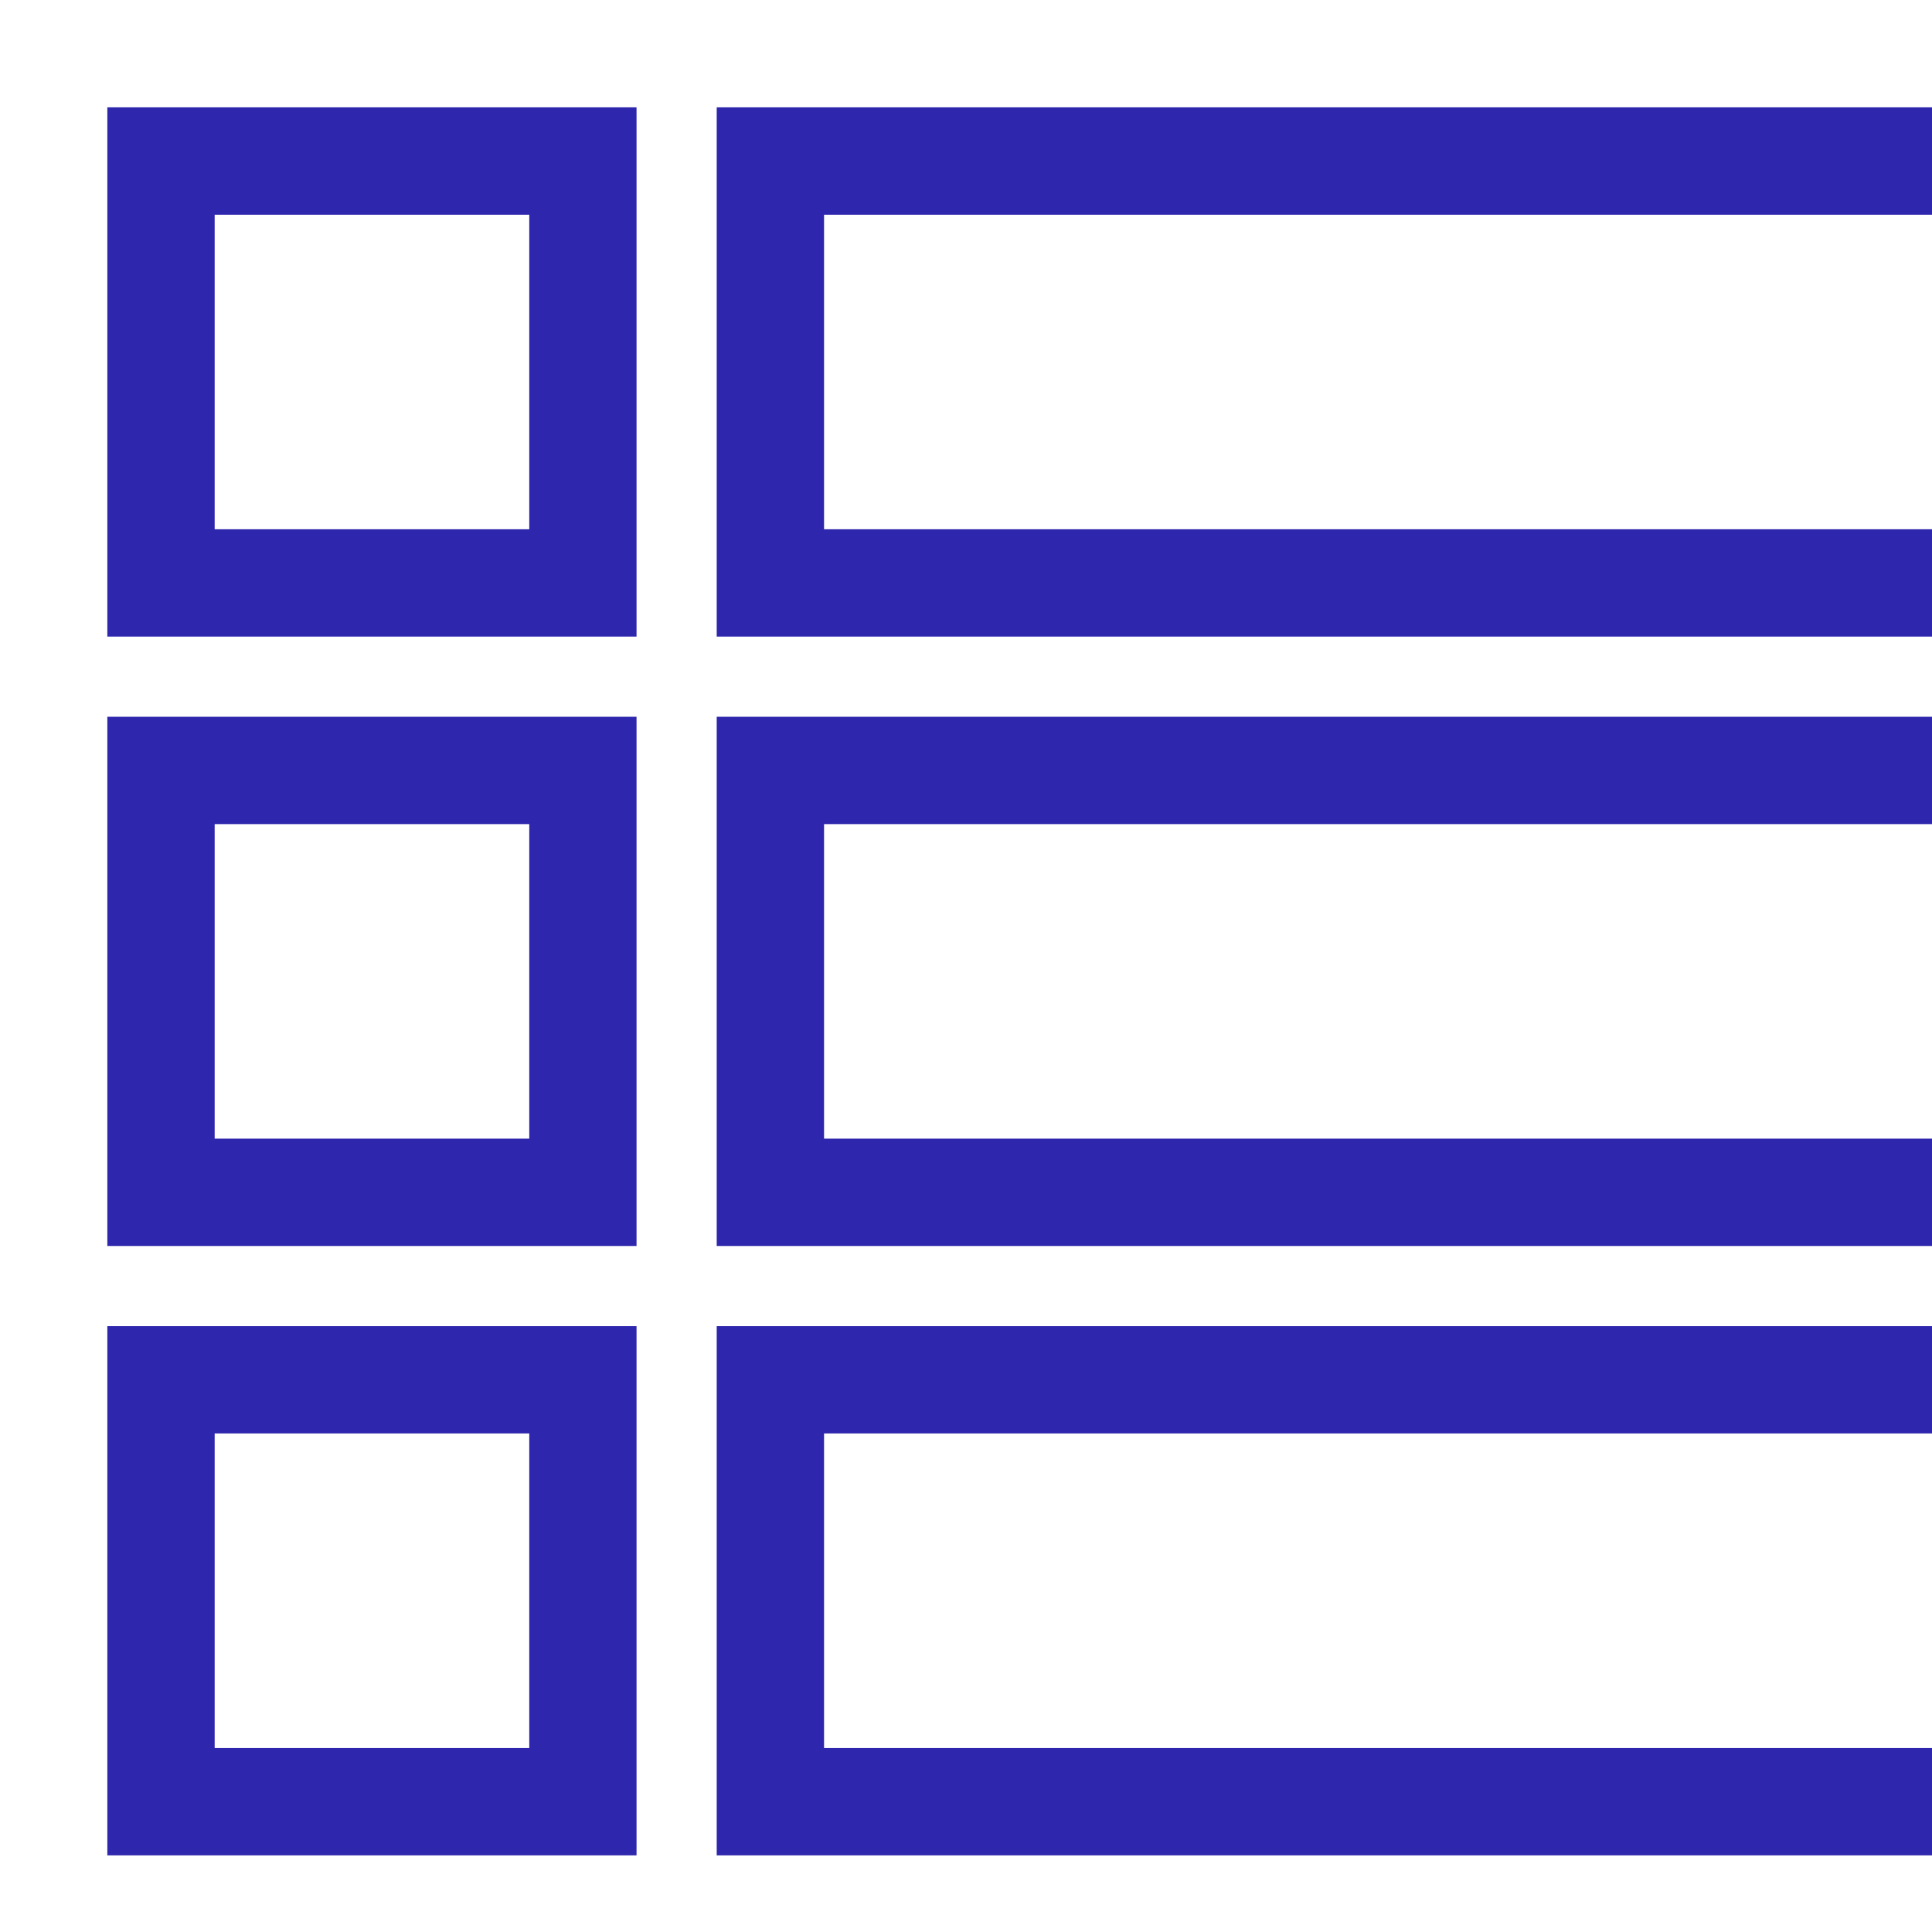
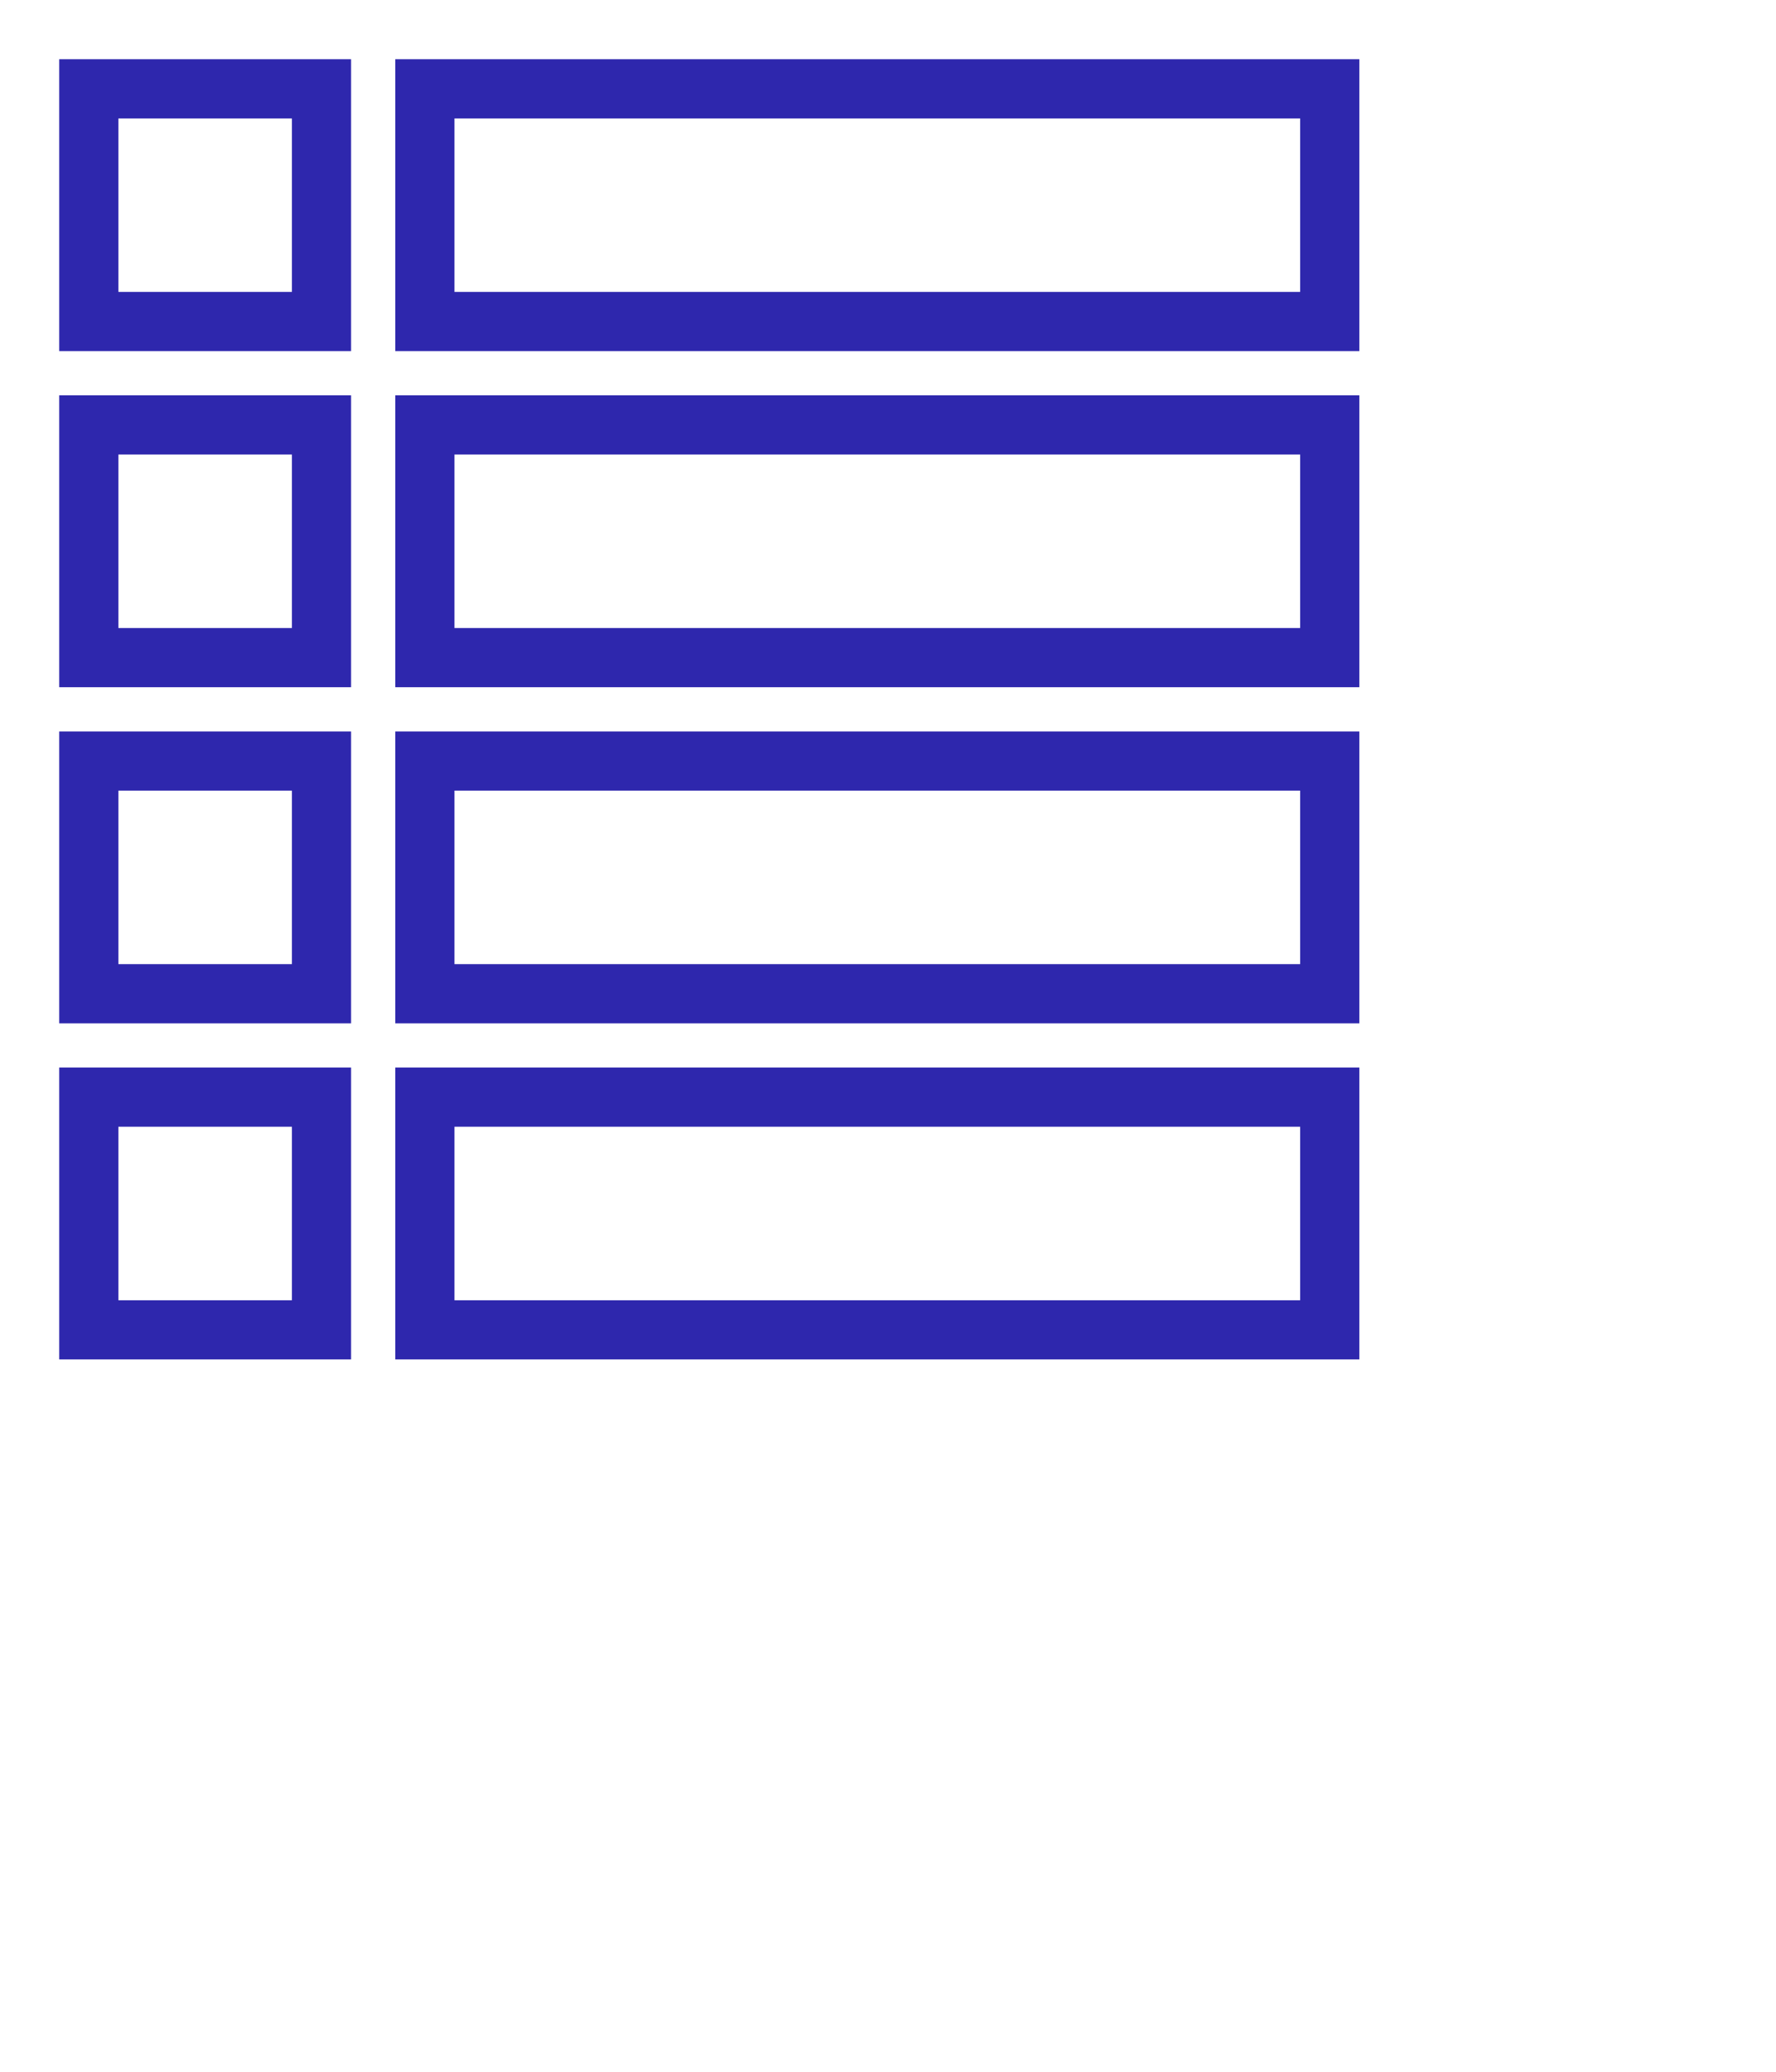
- <svg xmlns="http://www.w3.org/2000/svg" class="w-6 h-6" height="36" width="36">
+ <svg xmlns="http://www.w3.org/2000/svg" class="w-6 h-6" height="70" width="60" style="margin-top: 6px; margin-left: 5px;">
  <path d="M13.355 11.862h32.573V2H13.355v9.862zm2-2h28.572V4.001H15.355v5.861zM2 11.862h9.861V2H2v9.862zm2-2h5.862V4.001H4v5.861zm9.355 13.355h32.573v-9.861H13.355v9.861zm2-2h28.572v-5.861H15.355v5.861zM2 23.217h9.861v-9.861H2v9.861zm2-2h5.862v-5.861H4v5.861zm9.355 13.355h32.573v-9.861H13.355v9.861zm2-2h28.572V26.71H15.355v5.862zM2 34.572h9.861v-9.861H2v9.861zm2-2h5.862V26.71H4v5.862zm9.355 13.355h32.573v-9.861H13.355v9.861zm2-1.999h28.572v-5.862H15.355v5.862zM2 45.927h9.861v-9.861H2v9.861zm2-1.999h5.862v-5.862H4v5.862z" fill="#2E27AD" fill-rule="evenodd" />
</svg>
